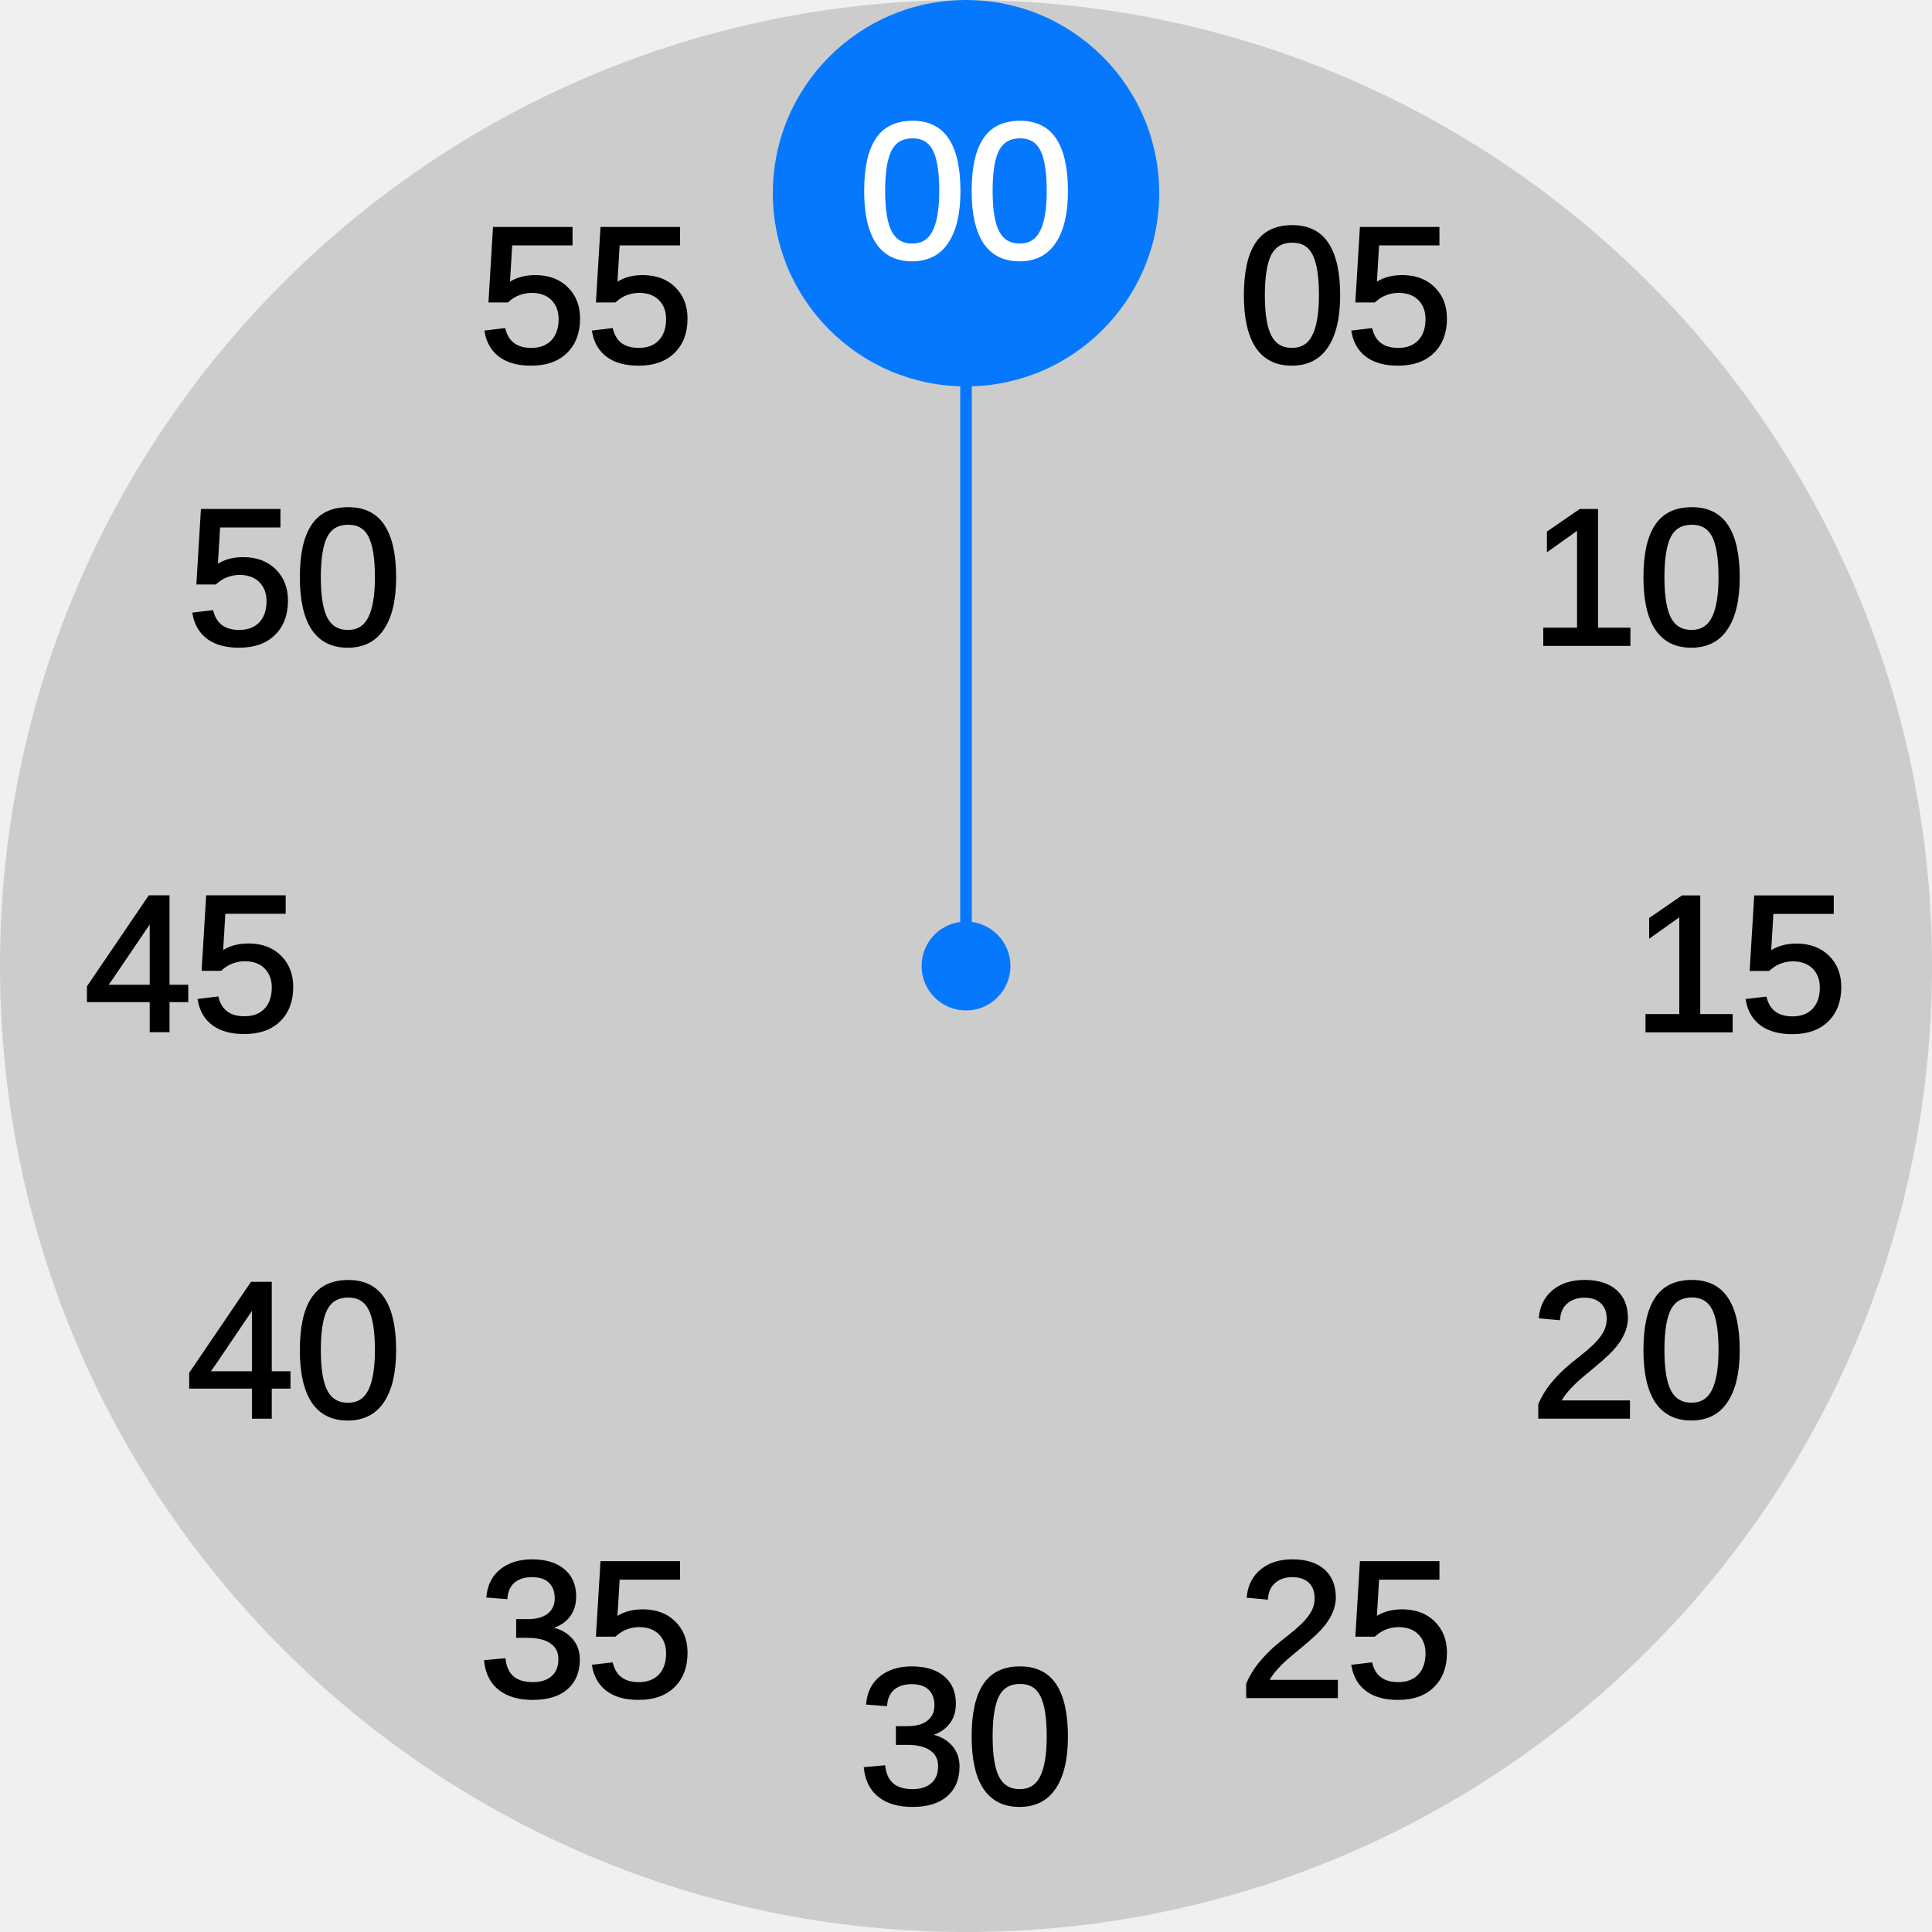
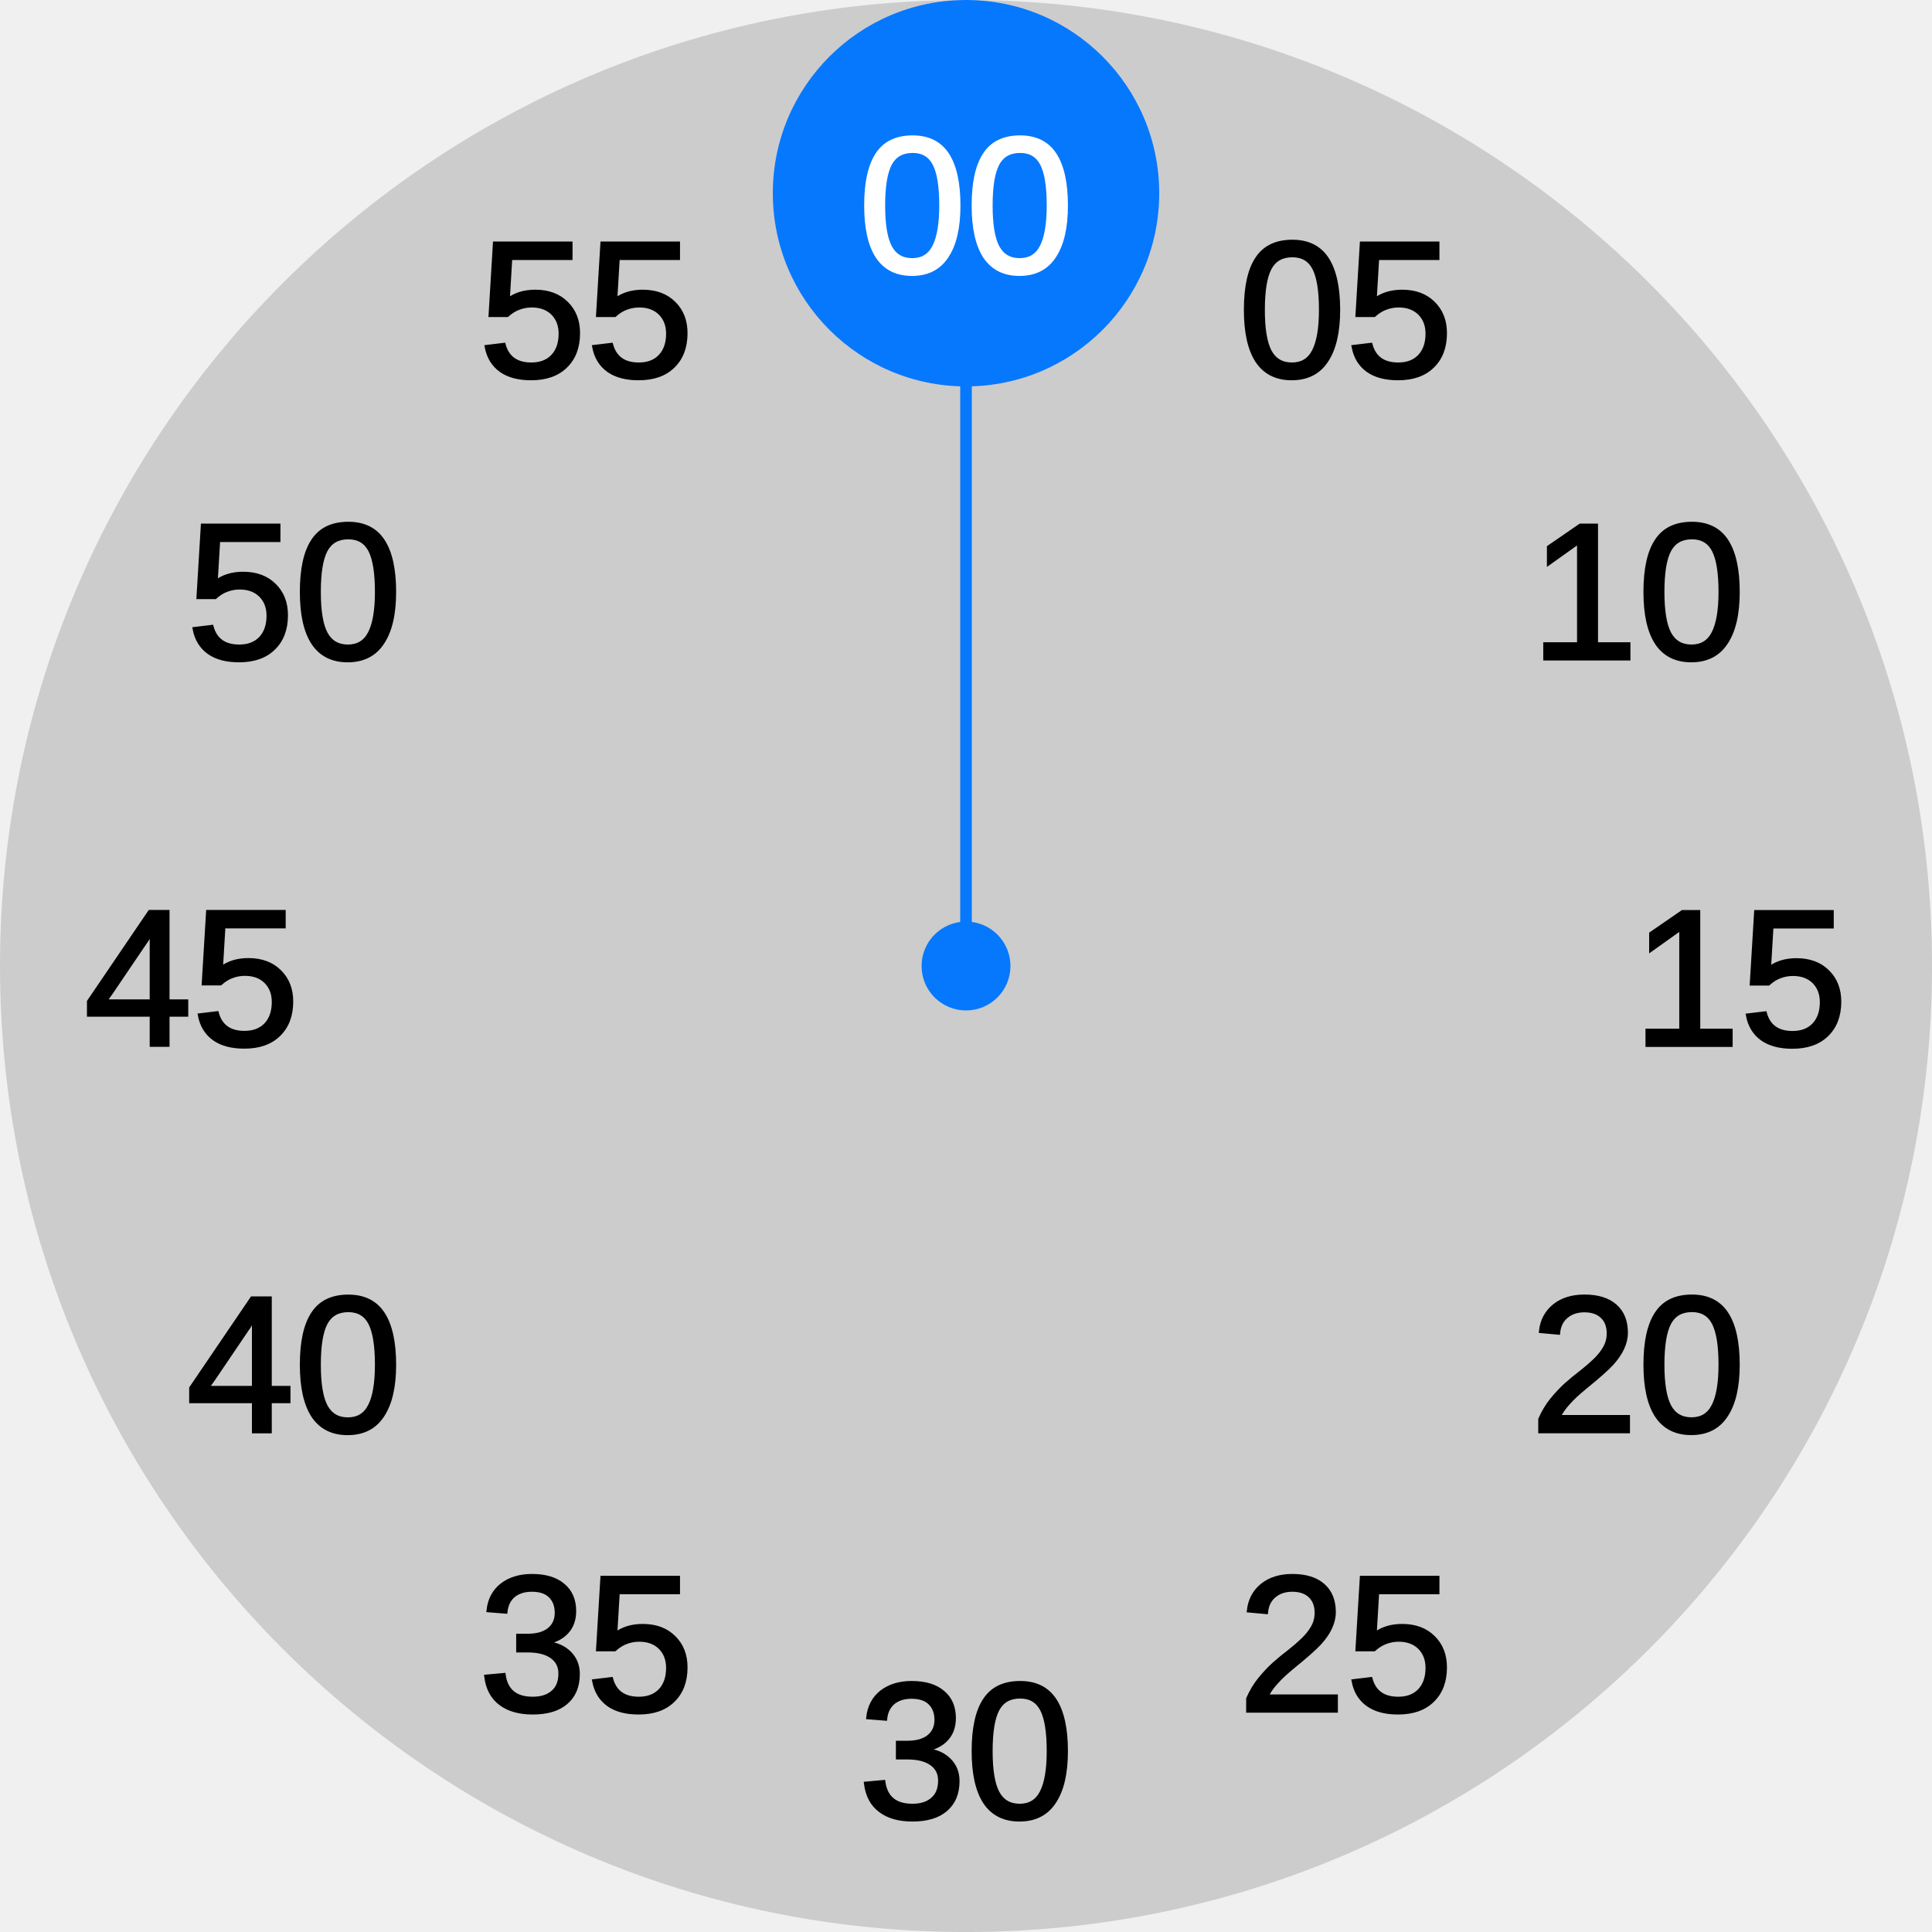
<svg xmlns="http://www.w3.org/2000/svg" width="100%" height="100%" version="1.1" viewBox="0 0 132.29 132.29">
  <defs>
    <mask id="Mask2">
      <g id="spinner2" transform="rotate(0 66.146 66.146)">
        <rect width="132.29" height="132.29" />
        <circle cx="66.146" cy="13.229" r="13.229" fill="#fff" />
        <path d="m66.146 66.146v-52.917" fill="none" stroke="#fff" stroke-width=".794" />
        <circle cx="66.146" cy="66.146" r="2.646" fill="#fff" stroke="#fff" stroke-width=".794" />
      </g>
    </mask>
  </defs>
  <circle cx="66.146" cy="66.146" r="66.146" fill-opacity=".153" opacity=".97" />
  <g fill="none" font-family="Arial" letter-spacing="0px" stroke="#000000" stroke-width=".265px" word-spacing="0px">
    <g font-size="13.229px" fill="#000000" text-anchor="middle" style="line-height:125%" xml:space="preserve">
-       <text x="92.145" y="24.78">05</text>
-       <text x="112.145" y="44.094">10</text>
-       <text x="119.145" y="70.553">15</text>
-       <text x="112.145" y="97.005">20</text>
-       <text x="92.145" y="116.138">25</text>
-       <text x="66.145" y="123.469">30</text>
-       <text x="40.145" y="116.138">35</text>
-       <text x="20.145" y="97.011">40</text>
-       <text x="13.145" y="70.546">45</text>
-       <text x="20.145" y="44.094">50</text>
-       <text x="40.145" y="24.78">55</text>
-       <text x="66.145" y="17.636">00</text>
+       <text x="92.145" y="25.78">05</text>
+       <text x="112.145" y="45.094">10</text>
+       <text x="119.145" y="71.553">15</text>
+       <text x="112.145" y="98.005">20</text>
+       <text x="92.145" y="117.138">25</text>
+       <text x="66.145" y="124.469">30</text>
+       <text x="40.145" y="117.138">35</text>
+       <text x="20.145" y="98.011">40</text>
+       <text x="13.145" y="71.546">45</text>
+       <text x="20.145" y="45.094">50</text>
+       <text x="40.145" y="25.78">55</text>
+       <text x="66.145" y="18.636">00</text>
    </g>
  </g>
  <g mask="url(#Mask2)">
    <circle cx="66.146" cy="66.146" r="66.146" fill="#0075ff" opacity=".97" />
    <g fill="none" font-family="Arial" letter-spacing="0px" stroke="#FFFFFF" stroke-width=".265px" word-spacing="0px">
      <g font-size="13.229px" fill="#FFFFFF" text-anchor="middle" style="line-height:125%" xml:space="preserve">
-         <text x="92.145" y="24.78">05</text>
-         <text x="112.145" y="44.094">10</text>
-         <text x="119.145" y="70.553">15</text>
-         <text x="112.145" y="97.005">20</text>
-         <text x="92.145" y="116.138">25</text>
-         <text x="66.145" y="123.469">30</text>
-         <text x="40.145" y="116.138">35</text>
-         <text x="20.145" y="97.011">40</text>
-         <text x="13.145" y="70.546">45</text>
-         <text x="20.145" y="44.094">50</text>
-         <text x="40.145" y="24.78">55</text>
-         <text x="66.145" y="17.636">00</text>
+         <text x="92.145" y="25.78">05</text>
+         <text x="112.145" y="45.094">10</text>
+         <text x="119.145" y="71.553">15</text>
+         <text x="112.145" y="98.005">20</text>
+         <text x="92.145" y="117.138">25</text>
+         <text x="66.145" y="124.469">30</text>
+         <text x="40.145" y="117.138">35</text>
+         <text x="20.145" y="98.011">40</text>
+         <text x="13.145" y="71.546">45</text>
+         <text x="20.145" y="45.094">50</text>
+         <text x="40.145" y="25.78">55</text>
+         <text x="66.145" y="18.636">00</text>
      </g>
    </g>
  </g>
  <g id="buttons2">
    <a href="javascript:void(0);">
      <path transform="scale(.26458)" d="m249.53 0a250 250 0 0 0-249.53 250 250 250 0 0 0 250 250 250 250 0 0 0 250-250 250 250 0 0 0-250-250 250 250 0 0 0-0.475 0zm0.475 100a150 150 0 0 1 150 150 150 150 0 0 1-150 150 150 150 0 0 1-150-150 150 150 0 0 1 150-150z" fill-opacity="0" opacity="1" stroke-width="3" />
    </a>
  </g>
</svg>
